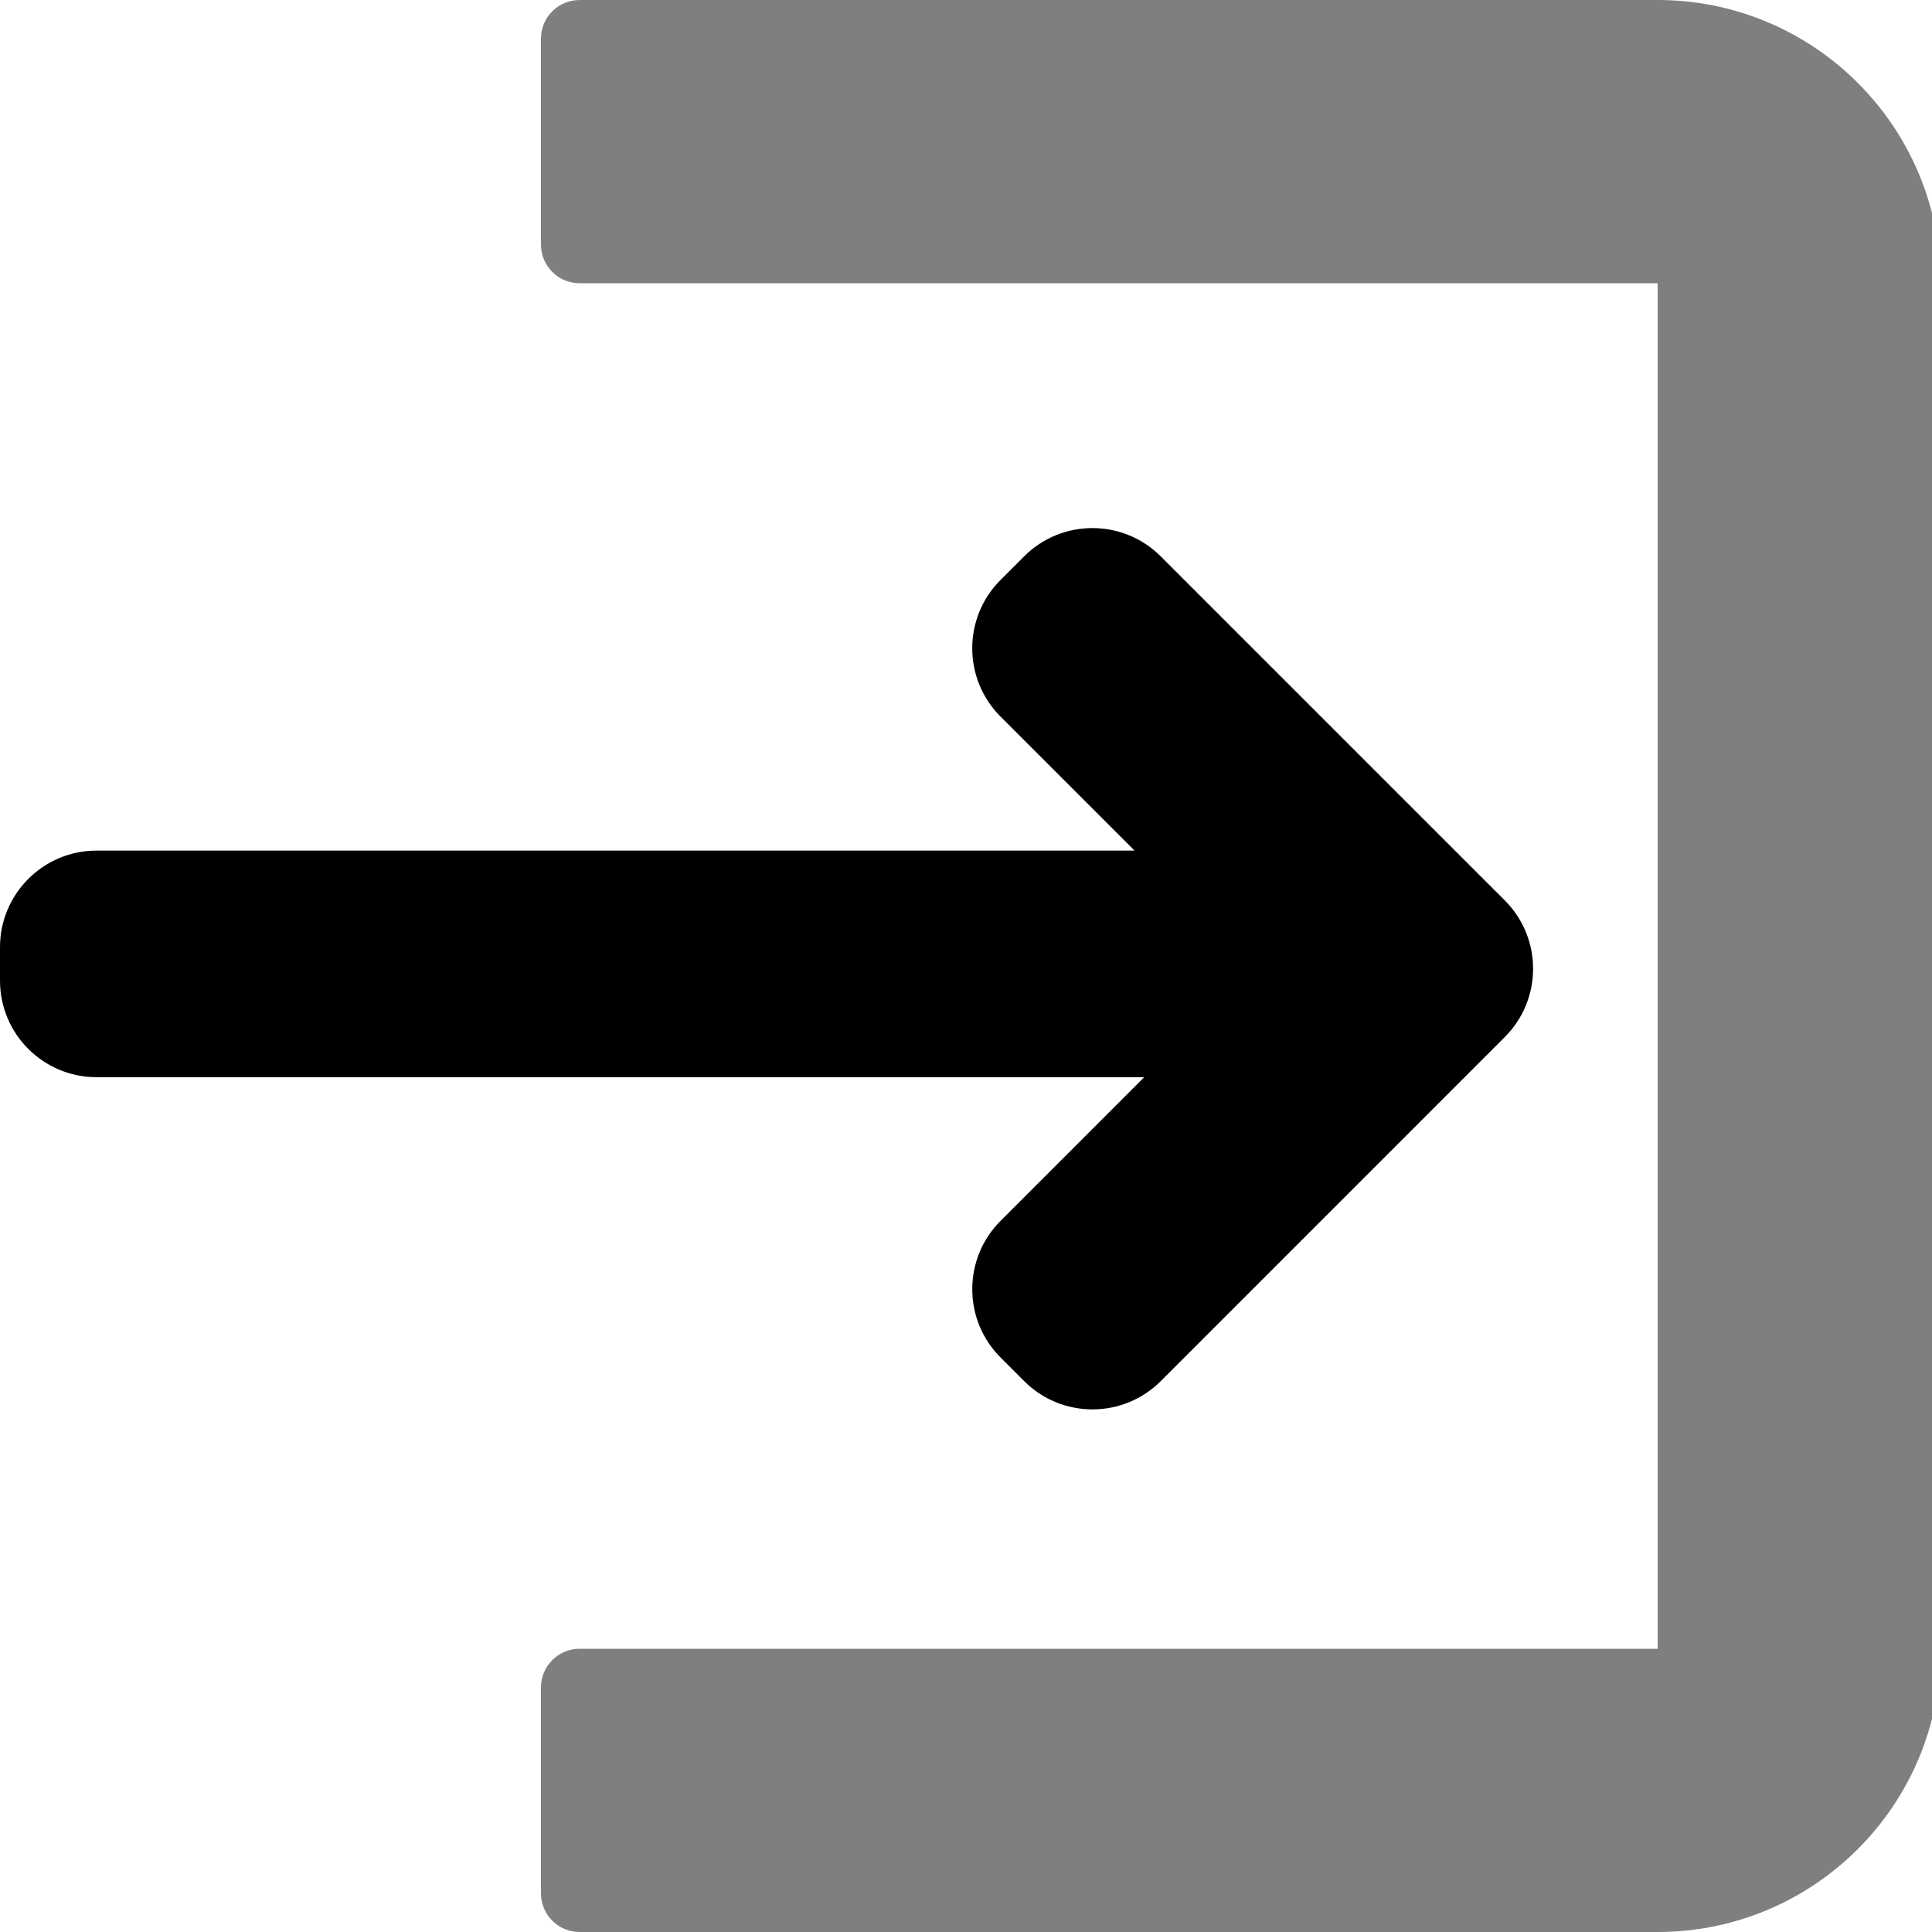
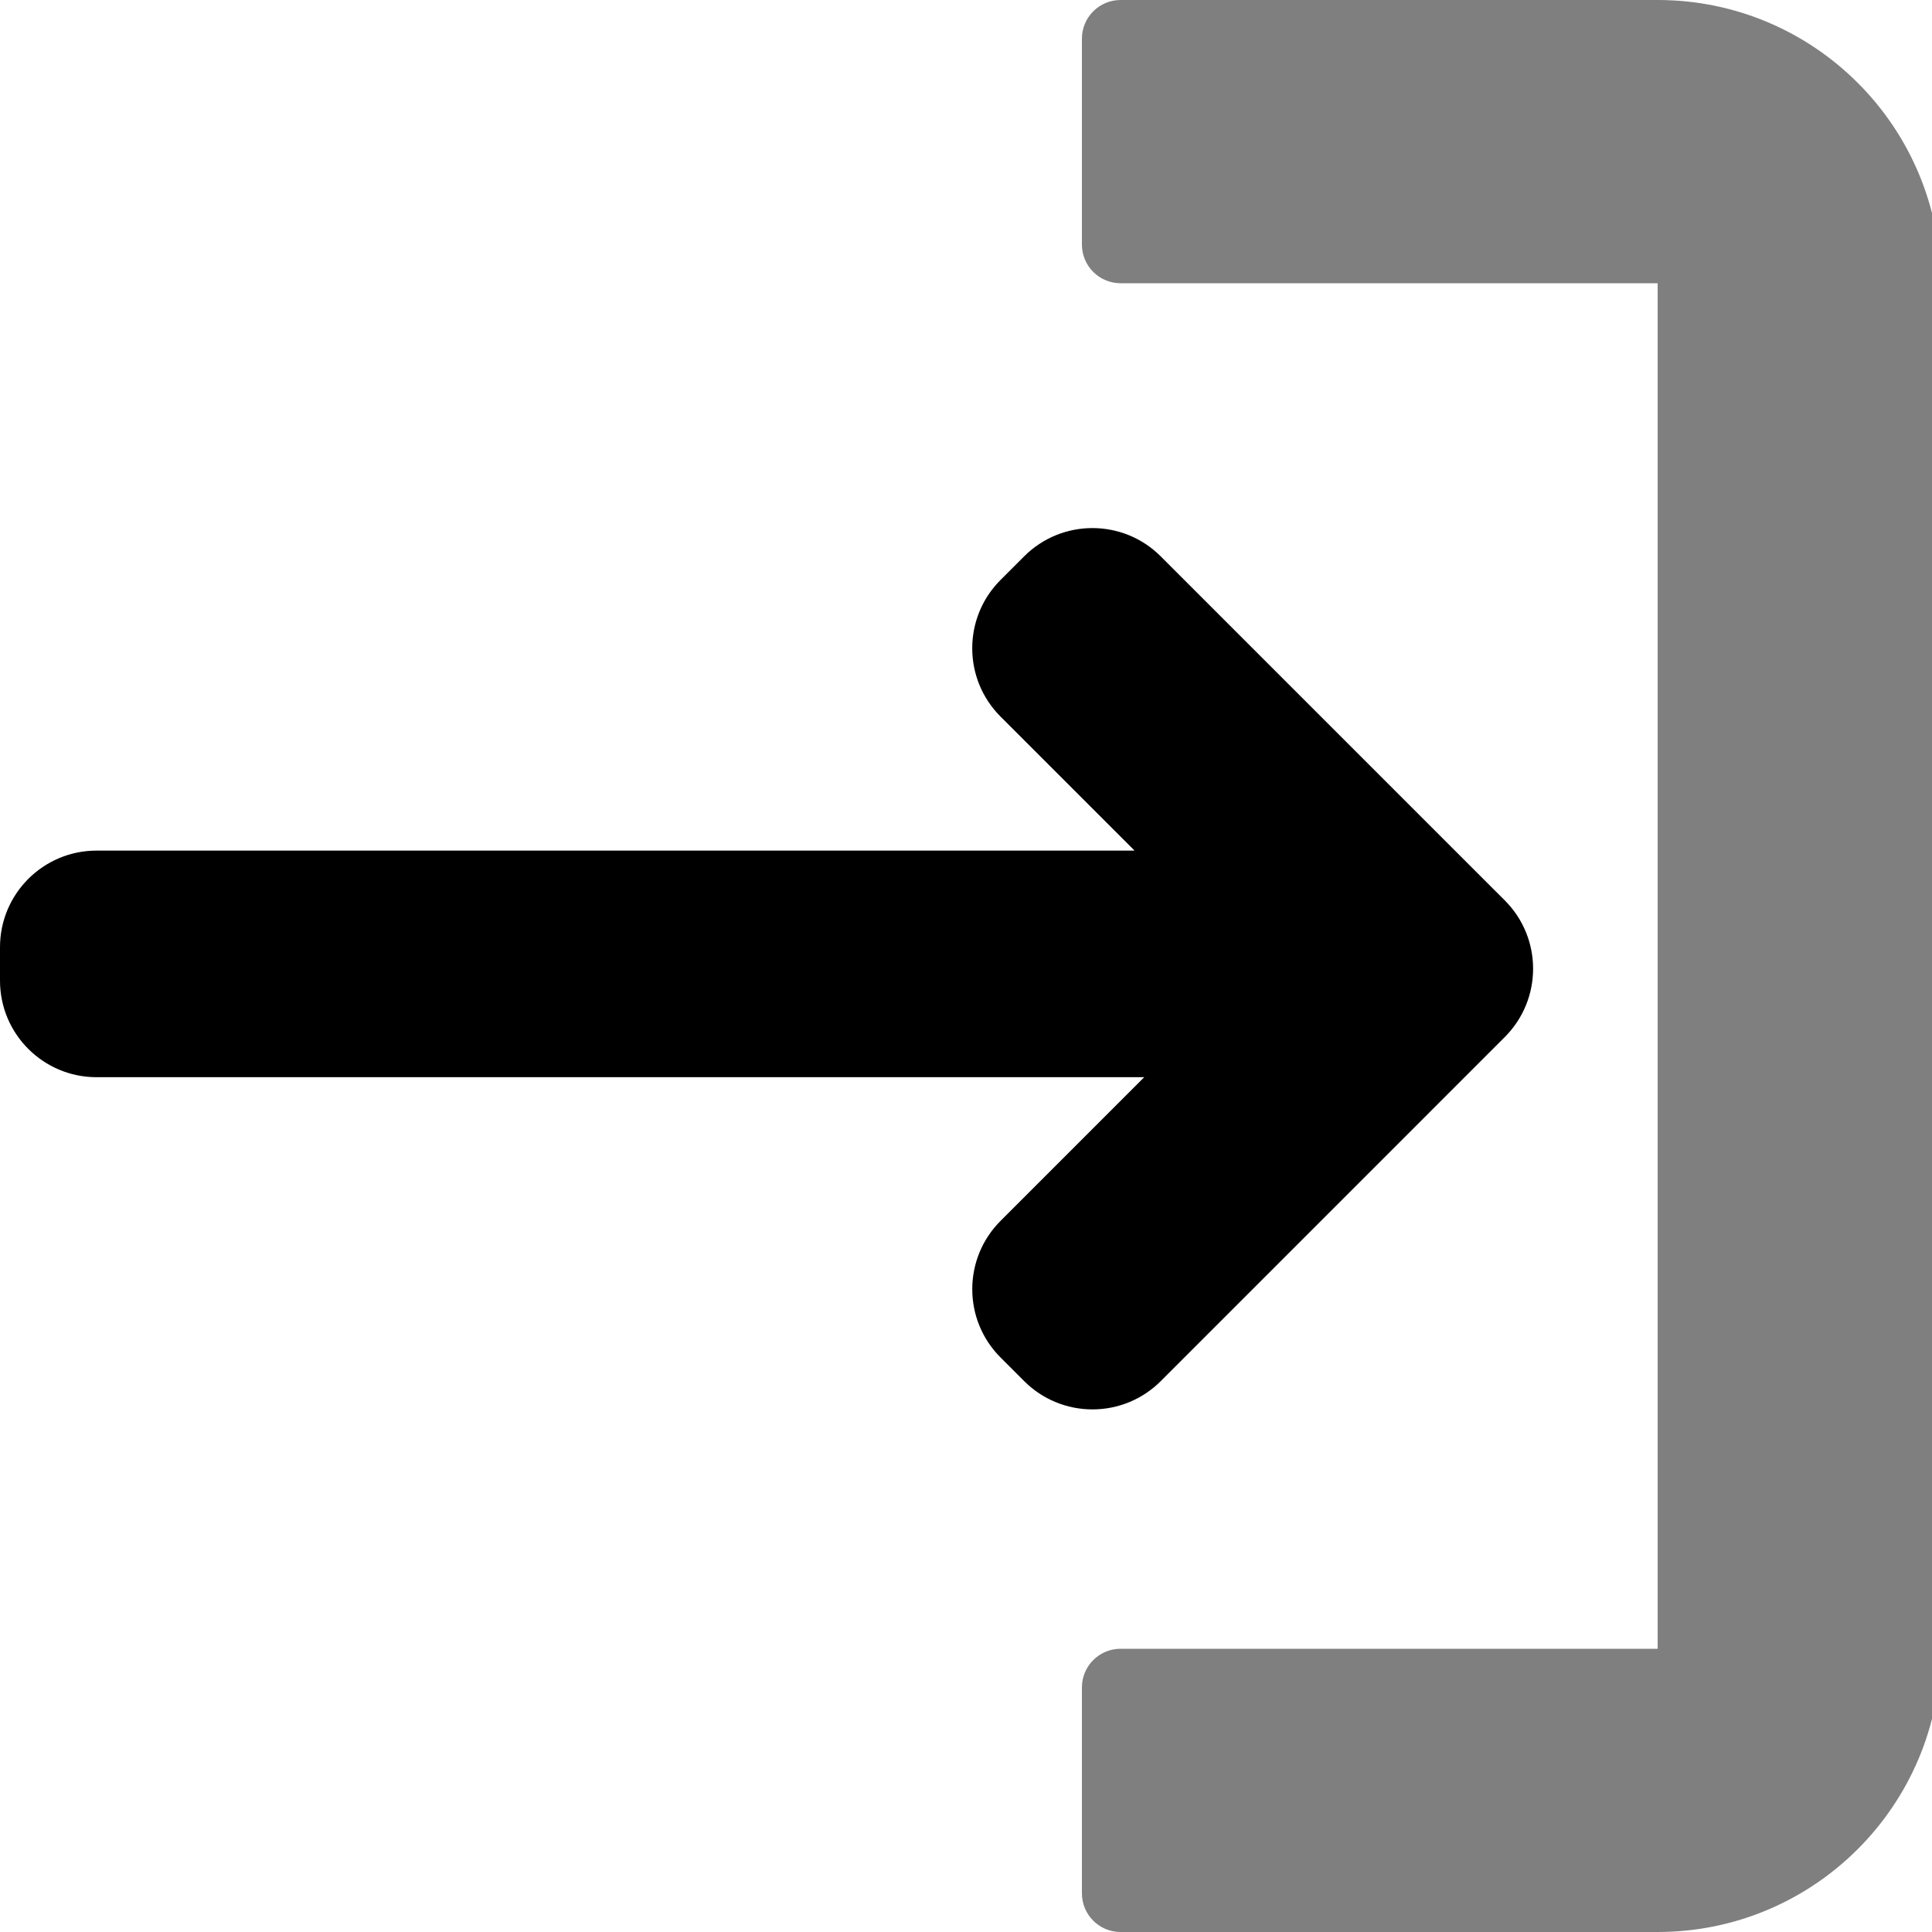
<svg xmlns="http://www.w3.org/2000/svg" width="100" height="100" viewBox="0 0 100 100">
  <defs>
    <clipPath id="b">
      <rect width="100" height="100" />
    </clipPath>
  </defs>
  <g id="a" clip-path="url(#b)">
-     <path d="M85.34,72.452V57.8H100A14.654,14.654,0,0,1,85.346,72.452Zm-70.68,0h-.006A14.654,14.654,0,0,1,0,57.8H85.34V72.452ZM85.34,57.8V2a2,2,0,0,1,2-2H98a2,2,0,0,1,2,2V57.8ZM0,57.8V2A2,2,0,0,1,2,0H12.66a2,2,0,0,1,2,2V57.8Z" transform="translate(28 100) rotate(-90)" opacity="0.5" />
+     <path d="M85.34,72.452V57.8H100A14.654,14.654,0,0,1,85.346,72.452Zm-70.68,0h-.006A14.654,14.654,0,0,1,0,57.8H85.34V72.452ZM85.34,57.8V30a2,2,0,0,1,2-2H98a2,2,0,0,1,2,2V57.8ZM0,57.8V30a2,2,0,0,1,2-2H12.66a2,2,0,0,1,2,2V57.8Z" transform="translate(28 100) rotate(-90)" opacity="0.5" />
    <path d="M53.01-322.135l-1.222-1.222a5,5,0,0,1,0-7.07l7.436-7.437H5a5,5,0,0,1-5-5v-1.729a5,5,0,0,1,5-5H58.725l-6.938-6.937a5,5,0,0,1,0-7.071l1.221-1.221a5,5,0,0,1,7.072,0l16.586,16.586,1.222,1.221a5,5,0,0,1,0,7.072L60.081-322.134a4.985,4.985,0,0,1-3.535,1.464A4.985,4.985,0,0,1,53.01-322.135Z" transform="translate(0 393.62)" />
  </g>
</svg>
